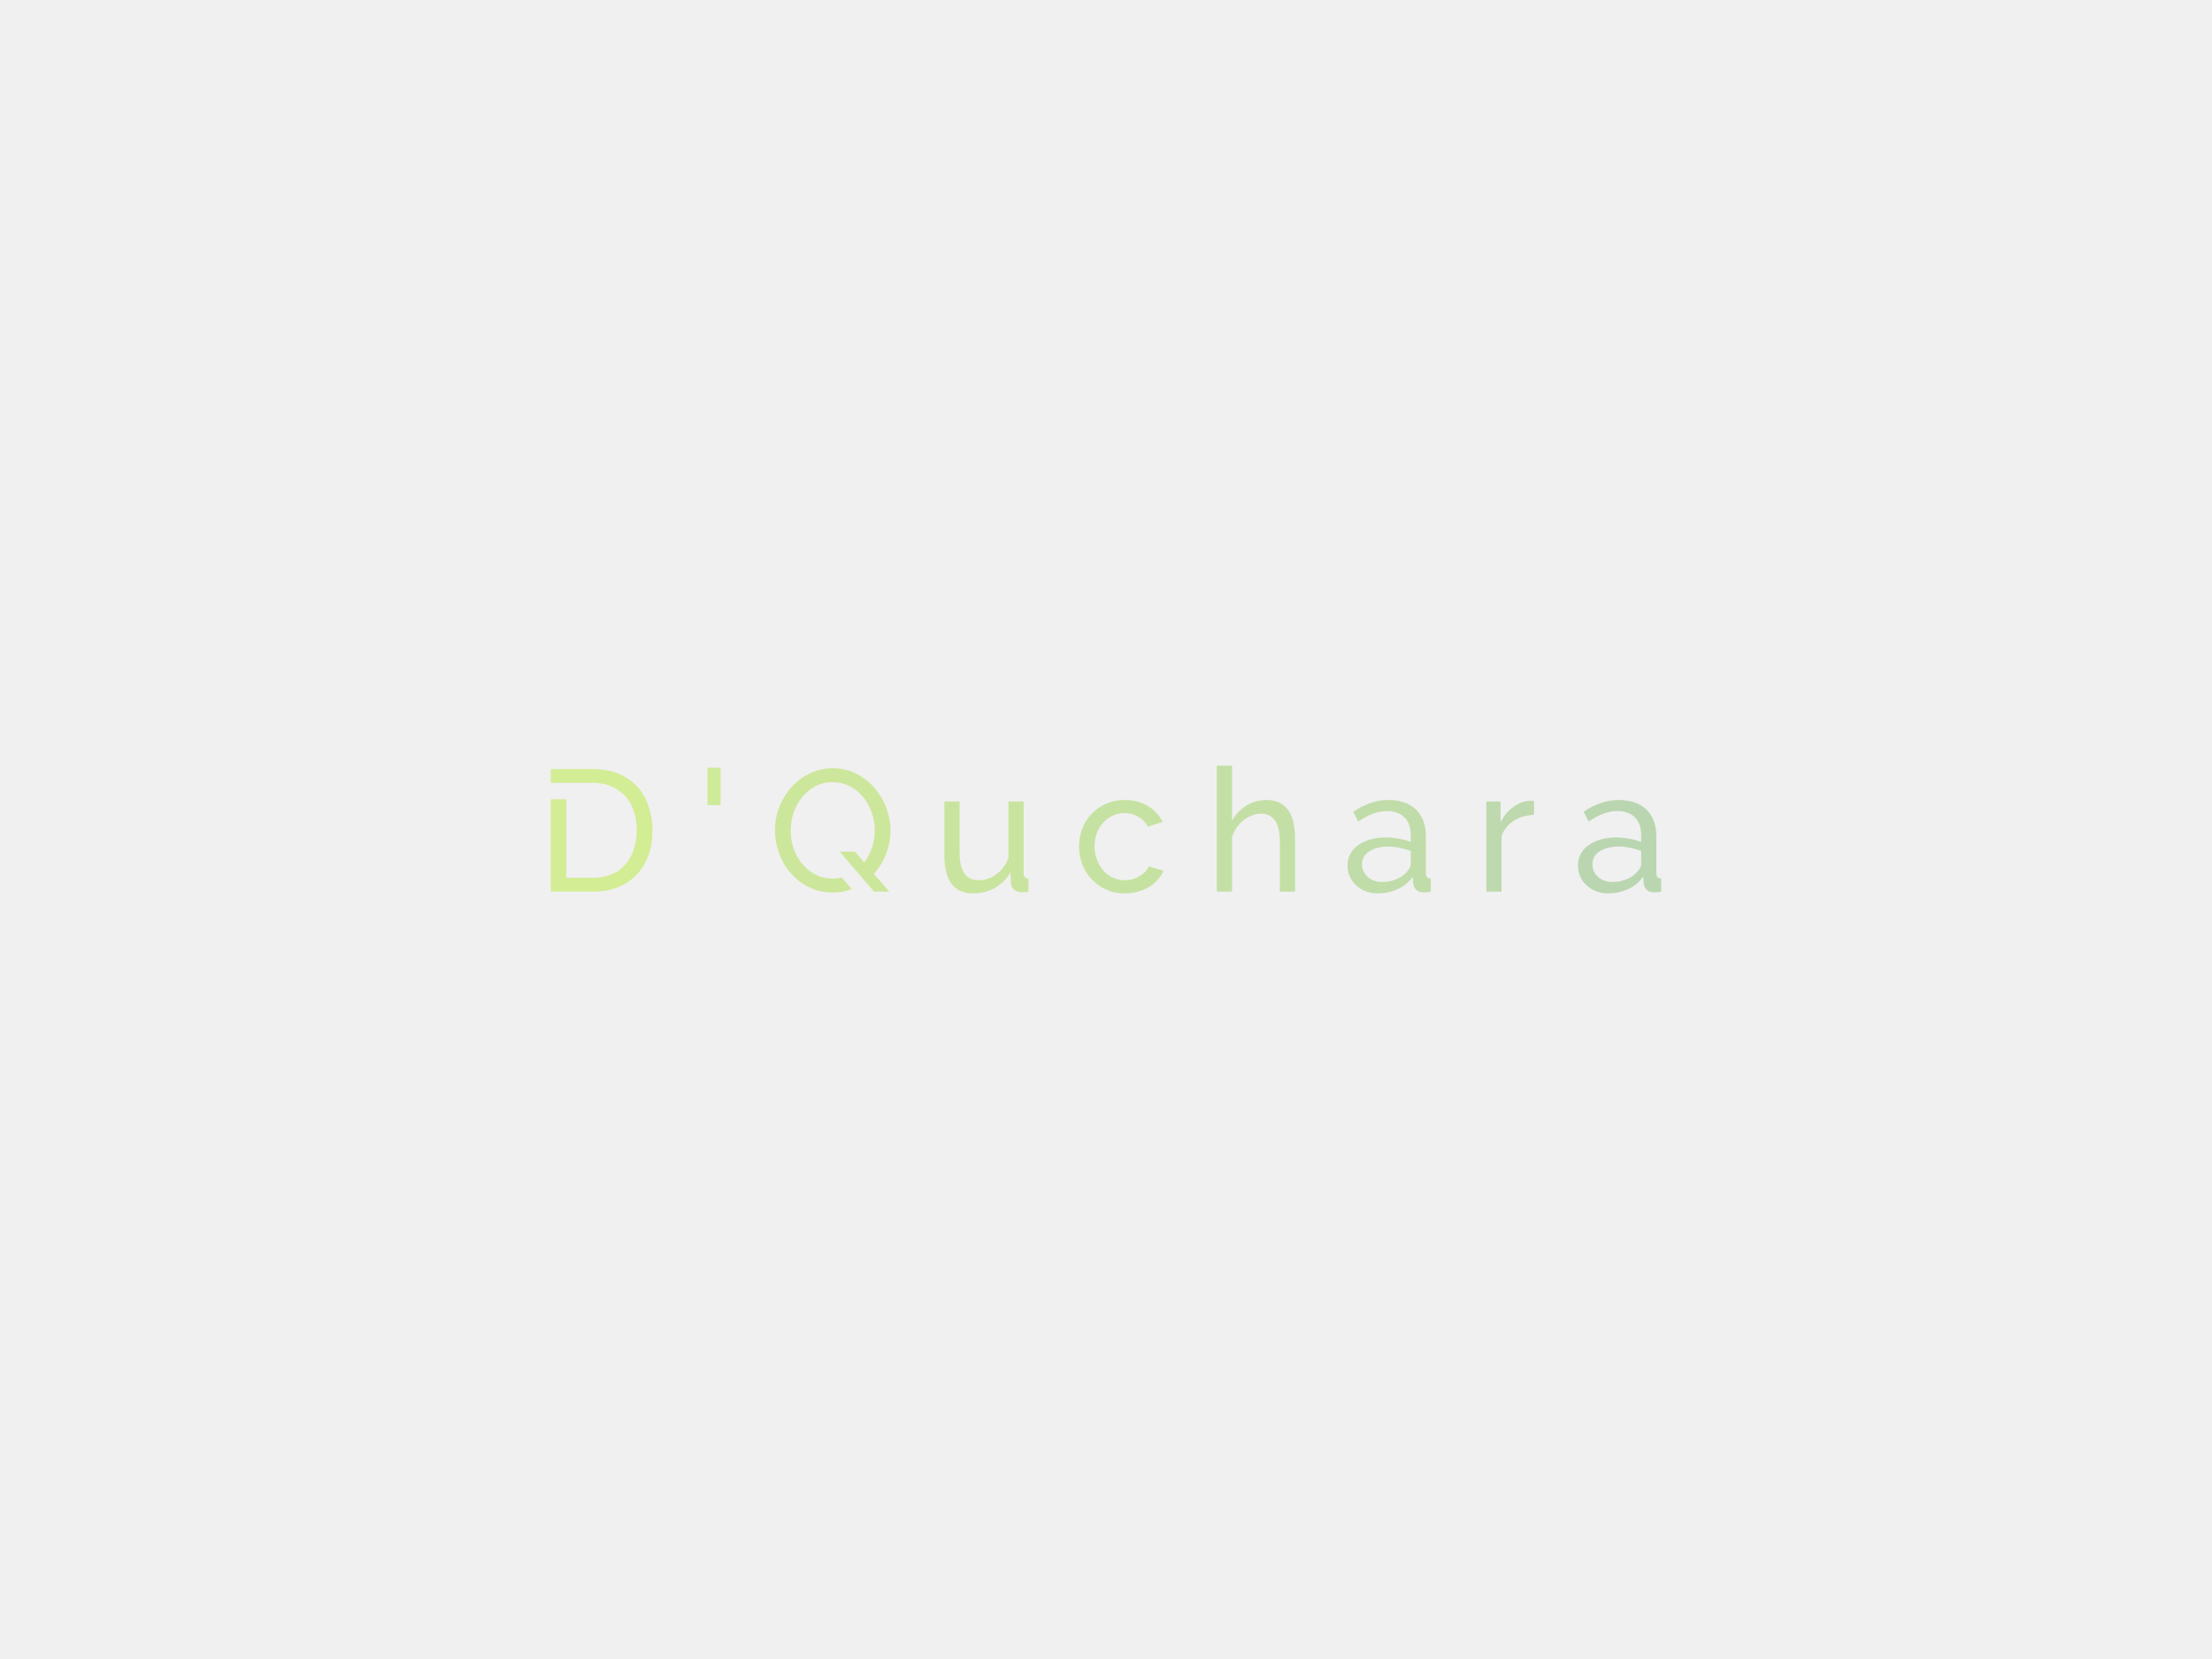
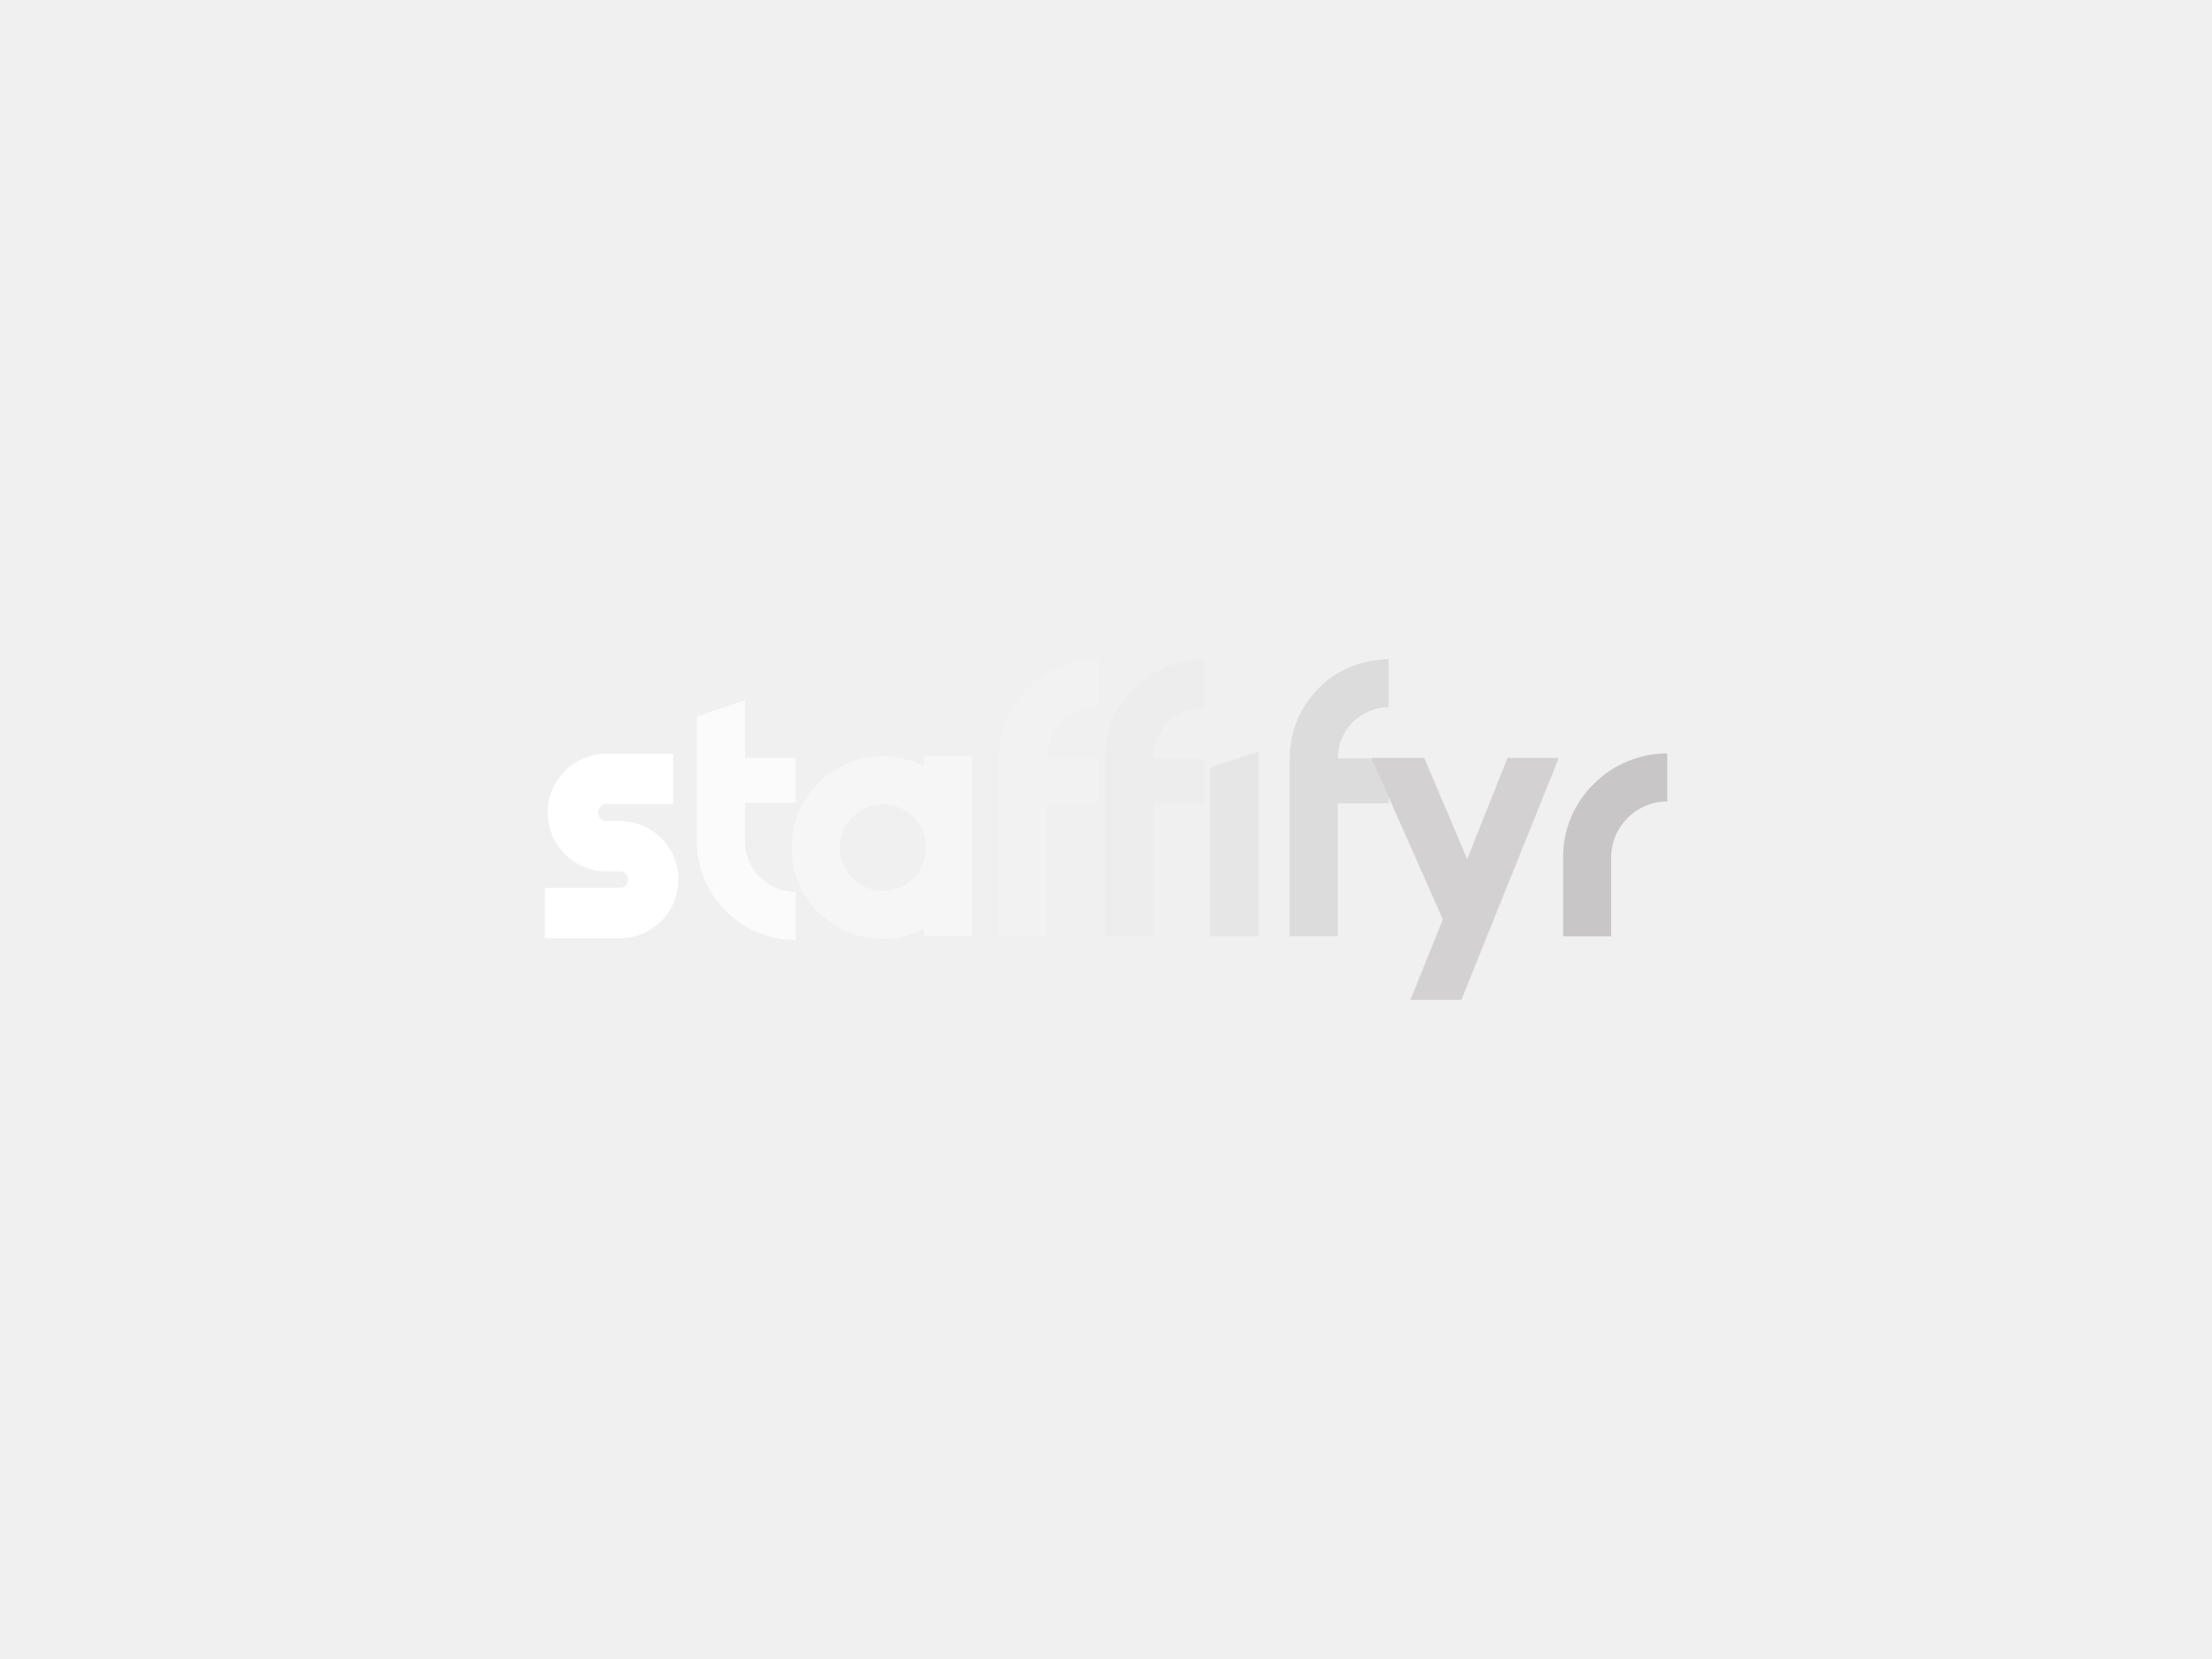
- <svg xmlns="http://www.w3.org/2000/svg" xmlns:xlink="http://www.w3.org/1999/xlink" id="svg79240" viewBox="0 0 1024 768" height="768px" width="1024px" version="1.1">
-   <defs id="defs79244" />
-   <linearGradient spreadMethod="pad" y2="30%" x2="-10%" y1="120%" x1="30%" id="3d_gradient2-logo-16ae4382-c545-4e93-bbe7-872cdc090a7a">
-     <stop id="stop79221" stop-opacity="1" stop-color="#ffffff" offset="0%" />
-     <stop id="stop79223" stop-opacity="1" stop-color="#000000" offset="100%" />
+ <svg xmlns="http://www.w3.org/2000/svg" xmlns:xlink="http://www.w3.org/1999/xlink" id="svg414398" viewBox="0 0 1024 768" height="768px" width="1024px" version="1.1">
+   <defs id="defs414402" />
+   <linearGradient spreadMethod="pad" y2="30%" x2="-10%" y1="120%" x1="30%" id="3d_gradient2-logo-11ca1562-34fd-47cd-b56f-f07c9c2f60ad">
+     <stop id="stop414379" stop-opacity="1" stop-color="#ffffff" offset="0%" />
+     <stop id="stop414381" stop-opacity="1" stop-color="#000000" offset="100%" />
  </linearGradient>
-   <linearGradient gradientTransform="rotate(-30)" spreadMethod="pad" y2="30%" x2="-10%" y1="120%" x1="30%" id="3d_gradient3-logo-16ae4382-c545-4e93-bbe7-872cdc090a7a">
-     <stop id="stop79226" stop-opacity="1" stop-color="#ffffff" offset="0%" />
-     <stop id="stop79228" stop-opacity="1" stop-color="#cccccc" offset="50%" />
-     <stop id="stop79230" stop-opacity="1" stop-color="#000000" offset="100%" />
+   <linearGradient gradientTransform="rotate(-30)" spreadMethod="pad" y2="30%" x2="-10%" y1="120%" x1="30%" id="3d_gradient3-logo-11ca1562-34fd-47cd-b56f-f07c9c2f60ad">
+     <stop id="stop414384" stop-opacity="1" stop-color="#ffffff" offset="0%" />
+     <stop id="stop414386" stop-opacity="1" stop-color="#cccccc" offset="50%" />
+     <stop id="stop414388" stop-opacity="1" stop-color="#000000" offset="100%" />
  </linearGradient>
  <g id="logo-group">
    <image xlink:href="" id="container" x="272" y="144" width="480" height="480" style="display: none;" transform="translate(0 0)" />
-     <g id="logo-center" transform="translate(1.1368683772161603e-13 0)">
-       <image xlink:href="" id="icon_container" x="0" y="0" style="display: none;" />
-       <g id="slogan" style="font-style:normal;font-weight:400;font-size:32px;line-height:1;font-family:'Fira Sans Condensed';font-variant-ligatures:none;text-align:center;text-anchor:middle" transform="translate(0 0)" />
-       <g id="title" style="font-style:normal;font-weight:500;font-size:72px;line-height:1;font-family:'Raleway Medium Alt1';font-variant-ligatures:none;text-align:center;text-anchor:middle" transform="translate(0 0)">
-         <path id="path79249" style="font-style:normal;font-weight:500;font-size:72px;line-height:1;font-family:'Raleway Medium Alt1';font-variant-ligatures:none;text-align:center;text-anchor:middle" d="m 382.811,-35.496 c -1.008,-3.096 -2.592,-5.832 -4.608,-8.136 -2.088,-2.232 -4.68,-4.104 -7.776,-5.472 -3.096,-1.296 -6.696,-2.016 -10.728,-2.016 h -17.712 v 5.76 h 17.712 c 2.88,0 5.4,0.504 7.704,1.512 2.232,1.008 4.104,2.376 5.688,4.032 1.584,1.728 2.736,3.816 3.528,6.264 0.792,2.448 1.224,5.112 1.224,7.92 0,2.88 -0.432,5.472 -1.224,7.92 -0.792,2.448 -1.944,4.536 -3.456,6.264 -1.512,1.8 -3.384,3.24 -5.688,4.176 -2.304,1.008 -4.896,1.512 -7.776,1.512 h -11.232 v -32.76 h -6.48 V 0 h 17.712 c 3.744,0 7.128,-0.576 10.152,-1.8 3.024,-1.224 5.688,-2.952 7.848,-5.184 2.16,-2.232 3.816,-4.896 4.968,-8.064 1.152,-3.168 1.728,-6.696 1.728,-10.584 0,-3.456 -0.576,-6.768 -1.584,-9.864 z" stroke-width="0" stroke-linejoin="miter" stroke-miterlimit="2" fill="#d2ed94" stroke="#d2ed94" transform="translate(0 310.2112) translate(254.995 45.8168) scale(1.11) translate(-341.9872 51.12)" />
-         <path id="path79251" style="font-style:normal;font-weight:500;font-size:72px;line-height:1;font-family:'Raleway Medium Alt1';font-variant-ligatures:none;text-align:center;text-anchor:middle" d="m 392.301,-36.072 h 5.472 v -15.624 h -5.472 z" stroke-width="0" stroke-linejoin="miter" stroke-miterlimit="2" fill="#cfea98" stroke="#cfea98" transform="translate(0 310.2112) translate(327.4928 45.17744) scale(1.11) translate(-392.3006 51.696)" />
-         <path id="path79253" style="font-style:normal;font-weight:500;font-size:72px;line-height:1;font-family:'Raleway Medium Alt1';font-variant-ligatures:none;text-align:center;text-anchor:middle" d="m 451.768,-15.624 c 1.224,-3.096 1.872,-6.408 1.872,-9.864 0,-3.168 -0.576,-6.336 -1.728,-9.432 -1.152,-3.096 -2.808,-5.832 -4.896,-8.352 -2.16,-2.448 -4.68,-4.392 -7.56,-5.904 -2.952,-1.512 -6.264,-2.304 -9.792,-2.304 -3.528,0 -6.696,0.72 -9.648,2.16 -2.952,1.44 -5.472,3.312 -7.632,5.688 -2.16,2.448 -3.888,5.184 -5.112,8.28 -1.224,3.168 -1.8,6.408 -1.8,9.792 0,3.312 0.576,6.48 1.728,9.576 1.152,3.168 2.736,5.904 4.896,8.28 2.088,2.448 4.608,4.392 7.56,5.832 2.952,1.512 6.192,2.232 9.864,2.232 2.592,0 5.04,-0.36 7.344,-1.224 0.144,0 0.36,-0.144 0.648,-0.216 l -4.176,-4.824 c -1.152,0.288 -2.448,0.432 -3.744,0.432 -2.664,0 -5.04,-0.504 -7.2,-1.656 -2.16,-1.08 -4.032,-2.592 -5.544,-4.464 -1.584,-1.872 -2.736,-3.96 -3.6,-6.408 -0.864,-2.448 -1.224,-4.896 -1.224,-7.56 0,-2.448 0.36,-4.896 1.224,-7.344 0.792,-2.376 1.944,-4.536 3.456,-6.408 1.512,-1.872 3.384,-3.456 5.544,-4.608 2.16,-1.152 4.608,-1.728 7.344,-1.728 2.52,0 4.896,0.576 7.056,1.656 2.16,1.152 3.96,2.592 5.544,4.464 1.584,1.872 2.736,4.032 3.6,6.48 0.864,2.448 1.296,4.896 1.296,7.488 0,2.448 -0.432,4.824 -1.152,7.128 -0.792,2.304 -1.872,4.392 -3.24,6.264 l -3.888,-4.536 h -6.336 l 6.84,7.992 3.888,4.536 3.6,4.176 h 6.336 l -6.408,-7.416 c 2.088,-2.376 3.816,-5.112 5.04,-8.208 z" stroke-width="0" stroke-linejoin="miter" stroke-miterlimit="2" fill="#cce79b" stroke="#cce79b" transform="translate(0 310.2112) translate(358.7632 45.4172) scale(1.11) translate(-405.4721 51.48)" />
-         <path id="path79255" style="font-style:normal;font-weight:500;font-size:72px;line-height:1;font-family:'Raleway Medium Alt1';font-variant-ligatures:none;text-align:center;text-anchor:middle" d="m 473.087,0.72 c 3.24,0 6.264,-0.72 9,-2.232 2.736,-1.512 4.896,-3.672 6.624,-6.552 l 0.144,4.392 c 0,1.152 0.432,2.088 1.296,2.808 0.864,0.72 1.872,1.08 3.168,1.08 0.36,0 0.72,0 1.152,0 0.432,0 1.008,-0.072 1.728,-0.216 v -5.472 c -1.368,0 -2.016,-0.792 -2.016,-2.304 v -29.808 h -6.336 v 23.544 c -1.152,2.88 -2.808,5.184 -5.112,6.84 -2.304,1.656 -4.68,2.448 -7.272,2.448 -5.328,0 -7.992,-3.816 -7.992,-11.52 v -21.312 h -6.336 v 22.536 c 0,5.256 1.008,9.216 3.024,11.808 2.016,2.664 4.968,3.96 8.928,3.96 z" stroke-width="0" stroke-linejoin="miter" stroke-miterlimit="2" fill="#c9e49f" stroke="#c9e49f" transform="translate(0 310.2112) translate(437.1988 60.84176) scale(1.11) translate(-461.1348 37.584)" />
-         <path id="path79257" style="font-style:normal;font-weight:500;font-size:72px;line-height:1;font-family:'Raleway Medium Alt1';font-variant-ligatures:none;text-align:center;text-anchor:middle" d="m 502.287,-18.864 c 0,2.664 0.432,5.184 1.368,7.56 0.936,2.376 2.232,4.464 3.96,6.192 1.656,1.8 3.672,3.24 6.048,4.248 2.304,1.08 4.896,1.584 7.776,1.584 1.872,0 3.6,-0.216 5.328,-0.72 1.728,-0.432 3.24,-1.08 4.68,-1.944 1.368,-0.792 2.592,-1.8 3.6,-2.952 1.008,-1.152 1.872,-2.376 2.448,-3.816 l -6.192,-1.872 c -0.288,0.864 -0.792,1.584 -1.44,2.304 -0.72,0.72 -1.512,1.296 -2.376,1.8 -0.864,0.576 -1.872,1.008 -2.952,1.296 -1.08,0.288 -2.16,0.432 -3.24,0.432 -1.728,0 -3.384,-0.36 -4.896,-1.08 -1.512,-0.72 -2.808,-1.656 -3.96,-2.952 -1.152,-1.296 -2.016,-2.808 -2.664,-4.536 -0.72,-1.728 -1.008,-3.528 -1.008,-5.544 0,-2.016 0.288,-3.816 0.936,-5.544 0.648,-1.656 1.512,-3.096 2.664,-4.392 1.08,-1.224 2.376,-2.16 3.96,-2.88 1.512,-0.72 3.168,-1.08 4.896,-1.08 2.088,0 4.032,0.504 5.76,1.512 1.728,1.008 3.024,2.376 4.032,4.104 l 6.192,-1.944 c -1.44,-2.736 -3.456,-4.968 -6.192,-6.624 -2.736,-1.656 -5.904,-2.52 -9.648,-2.52 -2.88,0 -5.544,0.576 -7.848,1.584 -2.304,1.008 -4.32,2.448 -5.976,4.176 -1.728,1.728 -3.024,3.816 -3.888,6.12 -0.936,2.376 -1.368,4.896 -1.368,7.488 z" stroke-width="0" stroke-linejoin="miter" stroke-miterlimit="2" fill="#c6e2a2" stroke="#c6e2a2" transform="translate(0 310.2112) translate(499.5281 60.12248) scale(1.11) translate(-502.2873 38.232)" />
-         <path id="path79259" style="font-style:normal;font-weight:500;font-size:72px;line-height:1;font-family:'Raleway Medium Alt1';font-variant-ligatures:none;text-align:center;text-anchor:middle" d="m 577.361,0 v -22.464 c 0,-2.16 -0.216,-4.248 -0.648,-6.192 -0.432,-1.944 -1.08,-3.6 -1.944,-5.04 -0.936,-1.368 -2.16,-2.448 -3.672,-3.312 -1.584,-0.792 -3.456,-1.224 -5.616,-1.224 -3.024,0 -5.832,0.792 -8.352,2.304 -2.592,1.584 -4.608,3.672 -6.048,6.408 v -23.04 h -6.336 V 0 h 6.336 v -22.68 c 0.432,-1.44 1.008,-2.736 1.872,-3.96 0.864,-1.152 1.8,-2.232 2.88,-3.096 1.08,-0.864 2.232,-1.512 3.528,-2.016 1.224,-0.504 2.448,-0.792 3.744,-0.792 2.592,0 4.536,1.008 5.904,2.88 1.296,1.872 2.016,4.752 2.016,8.64 V 0 Z" stroke-width="0" stroke-linejoin="miter" stroke-miterlimit="2" fill="#c3dfa6" stroke="#c3dfa6" transform="translate(0 310.2112) translate(563.3059 44.2184) scale(1.11) translate(-544.7448 52.56)" />
-         <path id="path79261" style="font-style:normal;font-weight:500;font-size:72px;line-height:1;font-family:'Raleway Medium Alt1';font-variant-ligatures:none;text-align:center;text-anchor:middle" d="m 596.862,0.72 c 2.88,0 5.616,-0.576 8.208,-1.728 2.592,-1.152 4.68,-2.88 6.408,-5.184 l 0.144,2.664 c 0.144,1.08 0.576,2.016 1.296,2.736 0.72,0.72 1.728,1.08 3.024,1.08 0.432,0 0.936,0 1.368,-0.072 0.432,0 0.936,-0.072 1.656,-0.216 v -5.472 c -1.368,0 -2.016,-0.792 -2.016,-2.304 v -15.336 c 0,-4.752 -1.44,-8.496 -4.176,-11.16 -2.736,-2.592 -6.624,-3.96 -11.52,-3.96 -4.896,0 -9.792,1.656 -14.616,4.896 l 2.088,4.104 c 4.176,-2.88 8.136,-4.392 11.952,-4.392 3.168,0 5.616,0.936 7.344,2.664 1.728,1.728 2.592,4.176 2.592,7.2 v 3.024 c -1.44,-0.576 -3.096,-1.008 -4.968,-1.368 -1.872,-0.288 -3.744,-0.504 -5.544,-0.504 -2.304,0 -4.464,0.288 -6.408,0.864 -1.944,0.576 -3.6,1.368 -5.04,2.376 -1.44,1.008 -2.52,2.232 -3.24,3.672 -0.792,1.44 -1.152,2.952 -1.152,4.68 0,1.728 0.288,3.24 0.936,4.68 0.648,1.44 1.512,2.664 2.664,3.672 1.152,1.08 2.448,1.944 4.032,2.52 1.512,0.576 3.168,0.864 4.968,0.864 z m 1.656,-4.752 c -1.152,0 -2.232,-0.144 -3.24,-0.576 -1.008,-0.36 -1.944,-0.864 -2.664,-1.584 -0.72,-0.648 -1.296,-1.44 -1.728,-2.376 -0.432,-0.864 -0.576,-1.872 -0.576,-2.952 0,-2.16 0.936,-3.888 2.952,-5.256 2.016,-1.296 4.608,-2.016 7.776,-2.016 3.312,0 6.48,0.648 9.576,1.8 v 5.544 c 0,1.008 -0.504,1.944 -1.368,2.808 -1.008,1.44 -2.52,2.52 -4.464,3.384 -1.944,0.864 -4.032,1.224 -6.264,1.224 z" stroke-width="0" stroke-linejoin="miter" stroke-miterlimit="2" fill="#c0dca9" stroke="#c0dca9" transform="translate(0 310.2112) translate(623.8195 60.12248) scale(1.11) translate(-584.2616 38.232)" />
-         <path id="path79263" style="font-style:normal;font-weight:500;font-size:72px;line-height:1;font-family:'Raleway Medium Alt1';font-variant-ligatures:none;text-align:center;text-anchor:middle" d="m 647.023,-32.04 v -5.76 c -0.288,0 -0.576,-0.072 -0.864,-0.072 h -1.224 c -2.448,0.216 -4.68,1.152 -6.768,2.736 -2.16,1.584 -3.816,3.672 -5.112,6.264 v -8.712 h -5.904 V 0 h 6.336 v -23.184 c 1.008,-2.736 2.664,-4.824 5.112,-6.408 2.448,-1.512 5.256,-2.304 8.424,-2.448 z" stroke-width="0" stroke-linejoin="miter" stroke-miterlimit="2" fill="#bdd9ad" stroke="#bdd9ad" transform="translate(0 310.2112) translate(688.0769 60.52208) scale(1.11) translate(-627.1511 37.872)" />
-         <path id="path79265" style="font-style:normal;font-weight:500;font-size:72px;line-height:1;font-family:'Raleway Medium Alt1';font-variant-ligatures:none;text-align:center;text-anchor:middle" d="m 662.955,0.72 c 2.88,0 5.616,-0.576 8.208,-1.728 2.592,-1.152 4.68,-2.88 6.408,-5.184 l 0.144,2.664 c 0.144,1.08 0.576,2.016 1.296,2.736 0.72,0.72 1.728,1.08 3.024,1.08 0.432,0 0.936,0 1.368,-0.072 0.432,0 0.936,-0.072 1.656,-0.216 v -5.472 c -1.368,0 -2.016,-0.792 -2.016,-2.304 v -15.336 c 0,-4.752 -1.44,-8.496 -4.176,-11.16 -2.736,-2.592 -6.624,-3.96 -11.52,-3.96 -4.896,0 -9.792,1.656 -14.616,4.896 l 2.088,4.104 c 4.176,-2.88 8.136,-4.392 11.952,-4.392 3.168,0 5.616,0.936 7.344,2.664 1.728,1.728 2.592,4.176 2.592,7.2 v 3.024 c -1.44,-0.576 -3.096,-1.008 -4.968,-1.368 -1.872,-0.288 -3.744,-0.504 -5.544,-0.504 -2.304,0 -4.464,0.288 -6.408,0.864 -1.944,0.576 -3.6,1.368 -5.04,2.376 -1.44,1.008 -2.52,2.232 -3.24,3.672 -0.792,1.44 -1.152,2.952 -1.152,4.68 0,1.728 0.288,3.24 0.936,4.68 0.648,1.44 1.512,2.664 2.664,3.672 1.152,1.08 2.448,1.944 4.032,2.52 1.512,0.576 3.168,0.864 4.968,0.864 z m 1.656,-4.752 c -1.152,0 -2.232,-0.144 -3.24,-0.576 -1.008,-0.36 -1.944,-0.864 -2.664,-1.584 -0.72,-0.648 -1.296,-1.44 -1.728,-2.376 -0.432,-0.864 -0.576,-1.872 -0.576,-2.952 0,-2.16 0.936,-3.888 2.952,-5.256 2.016,-1.296 4.608,-2.016 7.776,-2.016 3.312,0 6.48,0.648 9.576,1.8 v 5.544 c 0,1.008 -0.504,1.944 -1.368,2.808 -1.008,1.44 -2.52,2.52 -4.464,3.384 -1.944,0.864 -4.032,1.224 -6.264,1.224 z" stroke-width="0" stroke-linejoin="miter" stroke-miterlimit="2" fill="#bad6b0" stroke="#bad6b0" transform="translate(0 310.2112) translate(730.4836 60.12248) scale(1.11) translate(-650.3553 38.232)" />
+     <g id="logo-center" transform="translate(5.684341886080802e-14 0)">
+       <image xlink:href="" id="icon_container" style="display: none;" x="0" y="0" />
+       <g id="slogan" style="font-style:normal;font-weight:400;font-size:32px;line-height:1;font-family:Montserrat;font-variant-ligatures:none;text-align:center;text-anchor:middle" transform="translate(0 0)" />
+       <g id="title" style="font-style:normal;font-weight:700;font-size:72px;line-height:1;font-family:'Brandmark1 Bold';font-variant-ligatures:normal;text-align:center;text-anchor:middle" transform="translate(0 0)">
+         <path id="path414407" style="font-style:normal;font-weight:700;font-size:72px;line-height:1;font-family:'Brandmark1 Bold';font-variant-ligatures:normal;text-align:center;text-anchor:middle" d="m 403.717,2.952 c 7.272,0 13.176,-5.904 13.176,-13.176 0,-7.272 -5.904,-13.176 -13.176,-13.176 h -3.024 c -1.08,0 -1.872,-0.864 -1.872,-1.872 0,-1.08 0.792,-1.944 1.872,-1.944 h 15.048 V -38.52 h -15.048 c -7.272,0 -13.176,5.976 -13.176,13.248 0,7.272 5.904,13.176 13.176,13.176 h 3.024 c 1.008,0 1.872,0.864 1.872,1.872 0,1.08 -0.864,1.872 -1.872,1.872 h -16.848 V 2.952 Z" stroke-width="0" stroke-linejoin="miter" stroke-miterlimit="2" fill="#ffffff" stroke="#ffffff" transform="translate(0 318.5135) translate(252.192 30.4088) scale(2.06) translate(-386.8691 38.52)" />
+         <path id="path414409" style="font-style:normal;font-weight:700;font-size:72px;line-height:1;font-family:'Brandmark1 Bold';font-variant-ligatures:normal;text-align:center;text-anchor:middle" d="m 443.281,-27.504 v -10.08 h -11.448 v -12.888 l -10.8,3.6 v 27.936 c 0,3.024 0.576,5.904 1.728,8.64 1.08,2.664 2.736,5.04 4.752,7.056 2.016,2.088 4.392,3.672 7.056,4.824 2.736,1.152 5.688,1.728 8.712,1.728 v -10.8 c -6.336,0 -11.448,-5.112 -11.448,-11.448 v -8.568 z" stroke-width="0" stroke-linejoin="miter" stroke-miterlimit="2" fill="#fbfbfb" stroke="#fbfbfb" transform="translate(0 318.5135) translate(322.5699 5.78768) scale(2.06) translate(-421.0331 50.472)" />
+         <path id="path414411" style="font-style:normal;font-weight:700;font-size:72px;line-height:1;font-family:'Brandmark1 Bold';font-variant-ligatures:normal;text-align:center;text-anchor:middle" d="m 472.07,-38.016 0.072,2.304 c -2.88,-1.44 -6.048,-2.232 -9.288,-2.232 -2.736,0 -5.472,0.504 -7.992,1.584 -2.448,1.08 -4.608,2.52 -6.552,4.392 -1.872,1.872 -3.312,4.104 -4.392,6.552 -1.008,2.52 -1.584,5.256 -1.584,7.992 0,2.736 0.576,5.472 1.584,7.992 1.08,2.448 2.52,4.608 4.392,6.552 1.944,1.872 4.104,3.312 6.552,4.392 2.52,1.008 5.256,1.584 7.992,1.584 3.24,0 6.408,-0.792 9.288,-2.232 l -0.072,1.656 h 10.8 v -40.536 z m -4.32,28.944 c -1.44,0.864 -3.168,1.368 -4.896,1.368 -5.328,0 -9.72,-4.392 -9.72,-9.72 0,-5.328 4.392,-9.72 9.72,-9.72 1.872,0 3.744,0.504 5.256,1.584 1.584,0.936 2.808,2.376 3.528,4.032 0.648,1.296 0.936,2.664 0.936,4.104 0,1.728 -0.432,3.384 -1.296,4.896 -0.864,1.44 -2.016,2.664 -3.528,3.456 z" stroke-width="0" stroke-linejoin="miter" stroke-miterlimit="2" fill="#f6f6f6" stroke="#f6f6f6" transform="translate(0 318.5135) translate(366.4494 31.44704) scale(2.06) translate(-442.3338 38.016)" />
+         <path id="path414413" style="font-style:normal;font-weight:700;font-size:72px;line-height:1;font-family:'Brandmark1 Bold';font-variant-ligatures:normal;text-align:center;text-anchor:middle" d="m 499.683,-37.44 v -0.072 c 0,-6.264 5.112,-11.448 11.448,-11.448 v -10.8 c -3.024,0 -5.976,0.648 -8.712,1.8 -2.664,1.08 -5.04,2.664 -7.056,4.752 -2.016,2.016 -3.672,4.392 -4.752,7.056 -1.152,2.736 -1.728,5.688 -1.728,8.64 V 2.52 h 10.8 v -29.88 h 11.448 v -10.08 z" stroke-width="0" stroke-linejoin="miter" stroke-miterlimit="2" fill="#f2f2f2" stroke="#f2f2f2" transform="translate(0 318.5135) translate(462.3406 -13.3456) scale(2.06) translate(-488.8829 59.76)" />
+         <path id="path414415" style="font-style:normal;font-weight:700;font-size:72px;line-height:1;font-family:'Brandmark1 Bold';font-variant-ligatures:normal;text-align:center;text-anchor:middle" d="m 523.589,-37.44 v -0.072 c 0,-6.264 5.112,-11.448 11.448,-11.448 v -10.8 c -3.024,0 -5.976,0.648 -8.712,1.8 -2.664,1.08 -5.04,2.664 -7.056,4.752 -2.016,2.016 -3.672,4.392 -4.752,7.056 -1.152,2.736 -1.728,5.688 -1.728,8.64 V 2.52 h 10.8 v -29.88 h 11.448 v -10.08 z" stroke-width="0" stroke-linejoin="miter" stroke-miterlimit="2" fill="#eeeded" stroke="#eeeded" transform="translate(0 318.5135) translate(511.5875 -13.3456) scale(2.06) translate(-512.7892 59.76)" />
+         <path id="path414417" style="font-style:normal;font-weight:700;font-size:72px;line-height:1;font-family:'Brandmark1 Bold';font-variant-ligatures:normal;text-align:center;text-anchor:middle" d="m 536.407,2.52 h 10.872 v -41.544 l -10.872,3.6 z" stroke-width="0" stroke-linejoin="miter" stroke-miterlimit="2" fill="#e7e6e6" stroke="#e7e6e6" transform="translate(0 318.5135) translate(560.2411 29.37056) scale(2.06) translate(-536.4074 39.024)" />
+         <path id="path414419" style="font-style:normal;font-weight:700;font-size:72px;line-height:1;font-family:'Brandmark1 Bold';font-variant-ligatures:normal;text-align:center;text-anchor:middle" d="m 565.074,-37.44 v -0.072 c 0,-6.264 5.112,-11.448 11.448,-11.448 v -10.8 c -3.024,0 -5.976,0.648 -8.712,1.8 -2.664,1.08 -5.04,2.664 -7.056,4.752 -2.016,2.016 -3.672,4.392 -4.752,7.056 -1.152,2.736 -1.728,5.688 -1.728,8.64 V 2.52 h 10.8 v -29.88 h 11.448 v -10.08 z" stroke-width="0" stroke-linejoin="miter" stroke-miterlimit="2" fill="#dddcdd" stroke="#dddcdd" transform="translate(0 318.5135) translate(597.0453 -13.3456) scale(2.06) translate(-554.2736 59.76)" />
+         <path id="path414421" style="font-style:normal;font-weight:700;font-size:72px;line-height:1;font-family:'Brandmark1 Bold';font-variant-ligatures:normal;text-align:center;text-anchor:middle" d="m 581.41,16.776 h 11.448 l 21.888,-54.36 h -11.52 l -9.072,22.752 -9.648,-22.752 h -11.88 l 16.056,36.288 z" stroke-width="0" stroke-linejoin="miter" stroke-miterlimit="2" fill="#d3d1d2" stroke="#d3d1d2" transform="translate(0 318.5135) translate(634.8507 32.33696) scale(2.06) translate(-572.6257 37.584)" />
+         <path id="path414423" style="font-style:normal;font-weight:700;font-size:72px;line-height:1;font-family:'Brandmark1 Bold';font-variant-ligatures:normal;text-align:center;text-anchor:middle" d="m 626.51,2.52 v 0 -17.712 c 0,-6.912 5.616,-12.6 12.6,-12.6 v -10.8 c -3.168,0 -6.264,0.648 -9.144,1.872 -2.736,1.152 -5.256,2.88 -7.416,5.04 -2.16,2.088 -3.816,4.608 -5.04,7.416 -1.224,2.88 -1.8,5.904 -1.8,9.072 V 2.52 Z" stroke-width="0" stroke-linejoin="miter" stroke-miterlimit="2" fill="#c8c6c7" stroke="#c8c6c7" transform="translate(0 318.5135) translate(723.604 30.26048) scale(2.06) translate(-615.7098 38.592)" />
      </g>
-       <image xlink:href="" id="icon" x="0" y="0" style="display: none;" />
+       <image xlink:href="" id="icon" style="display: none;" x="0" y="0" />
    </g>
  </g>
</svg>
